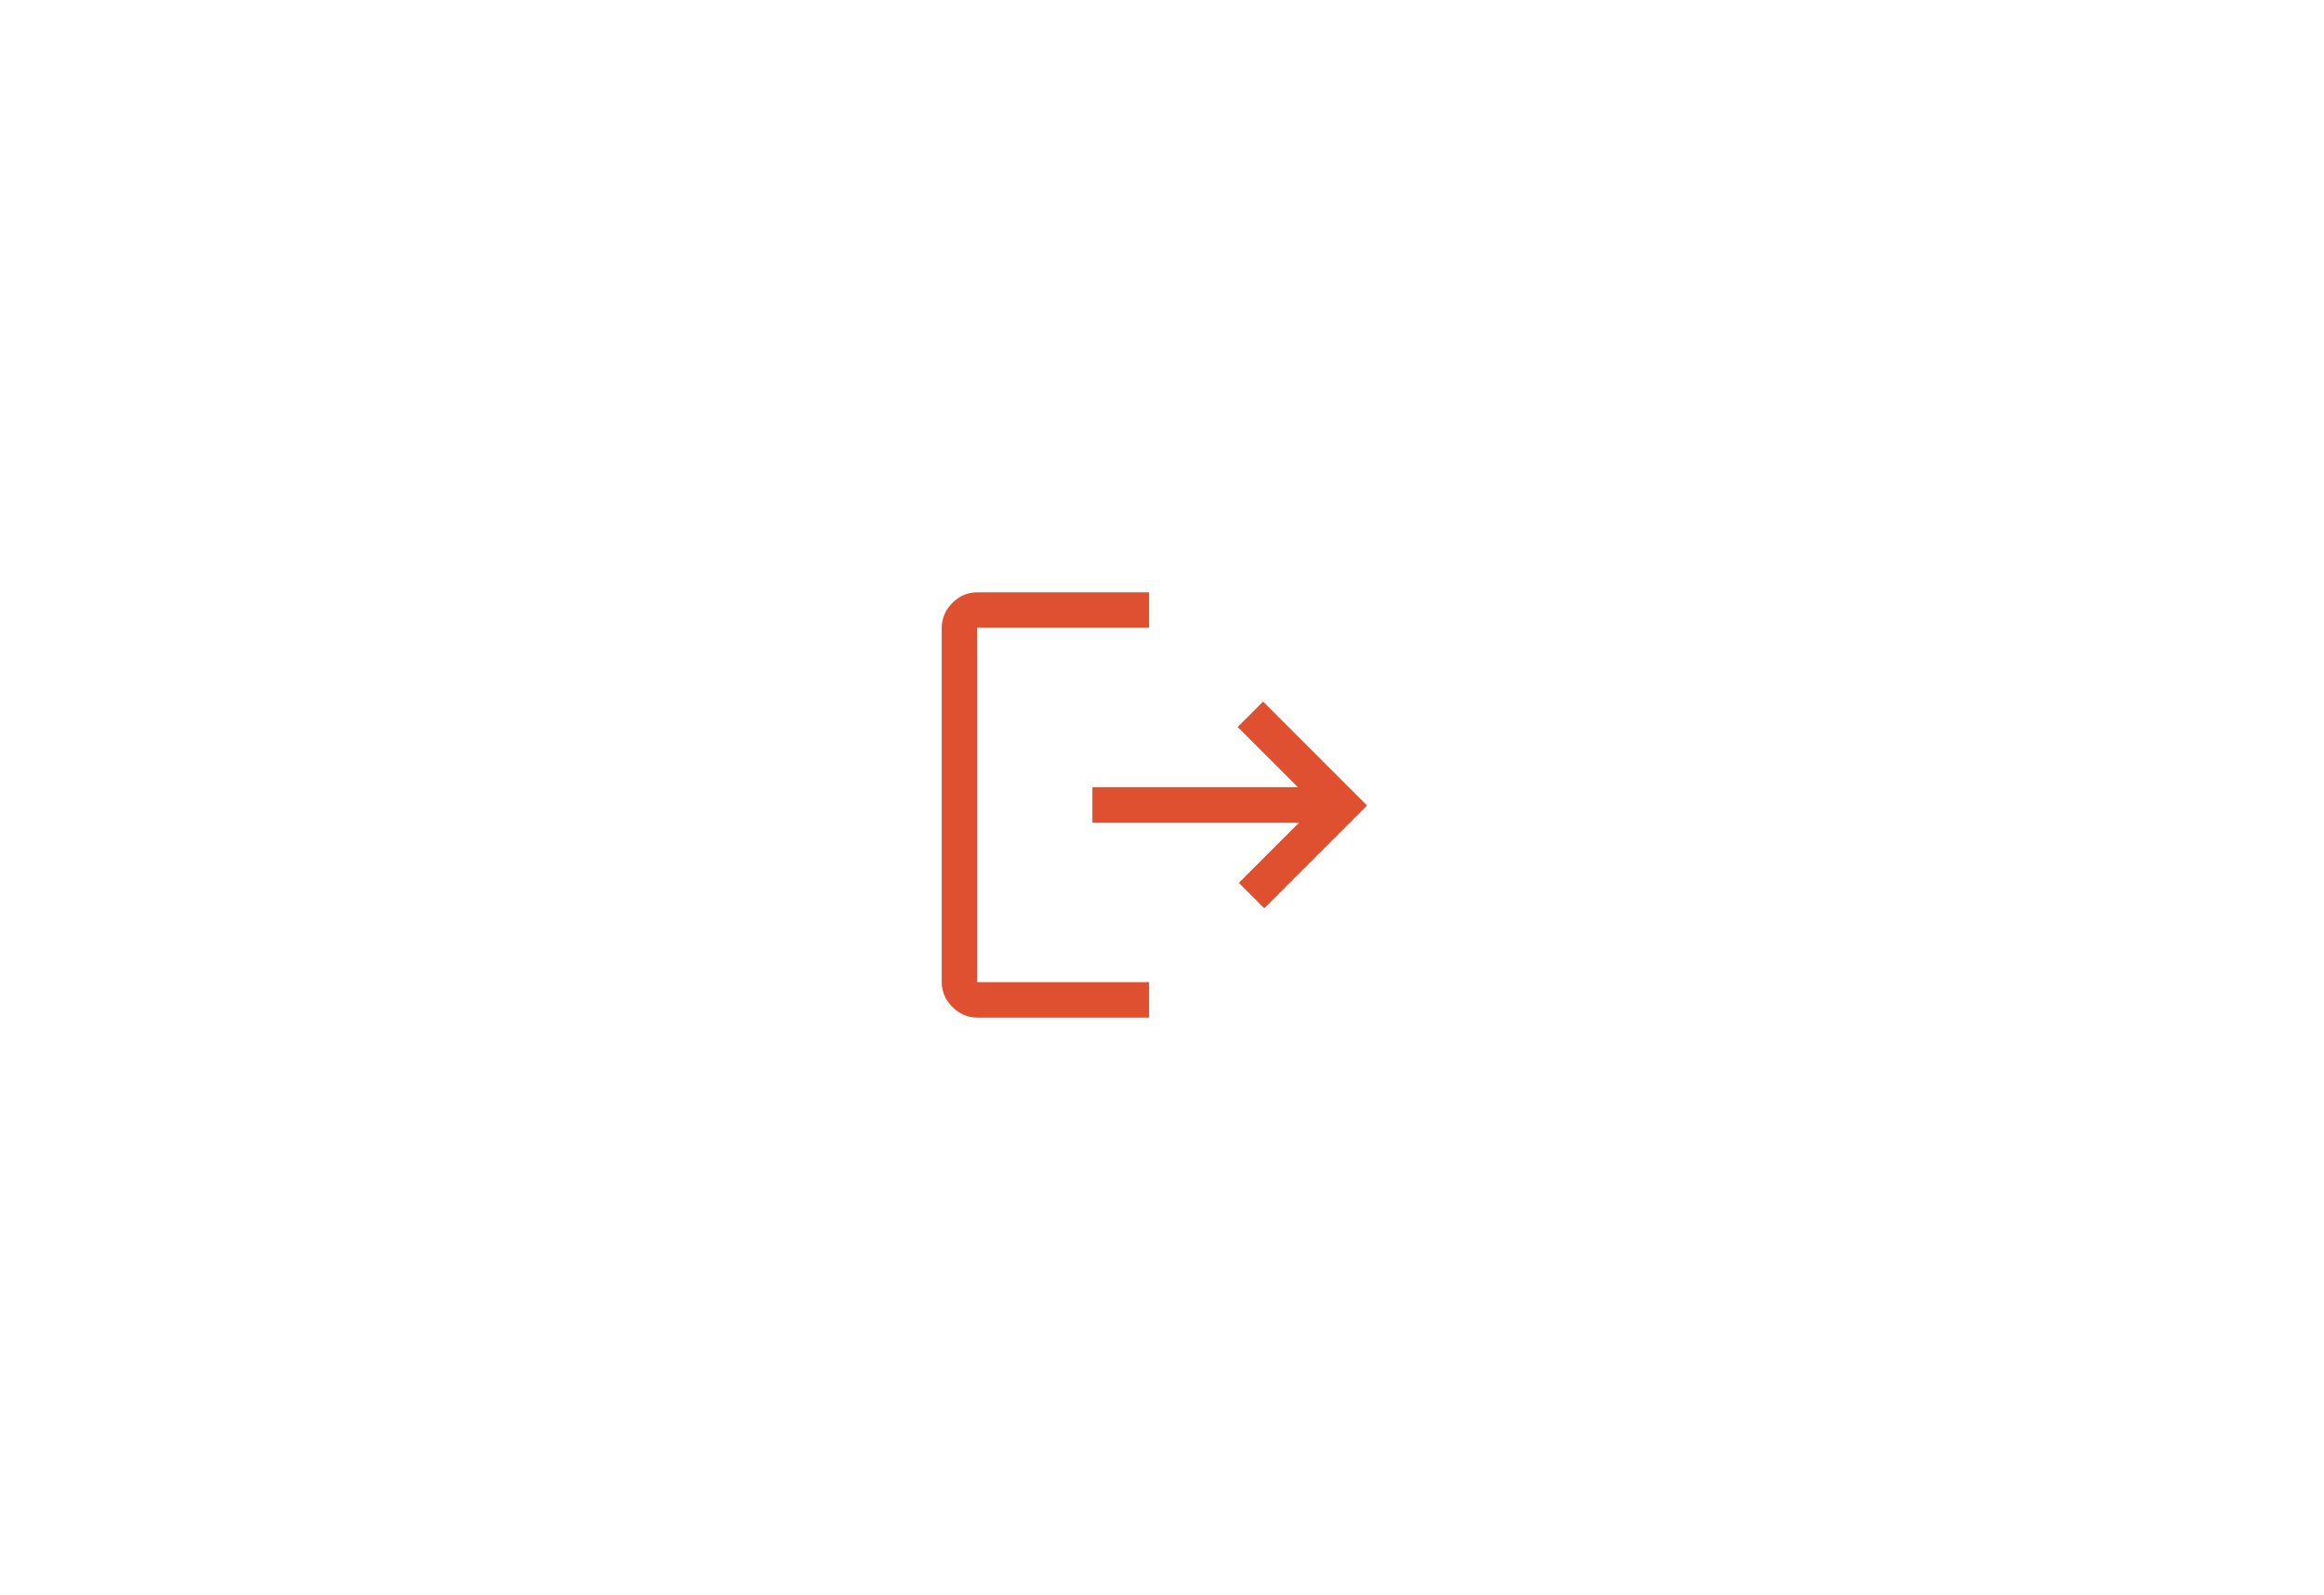
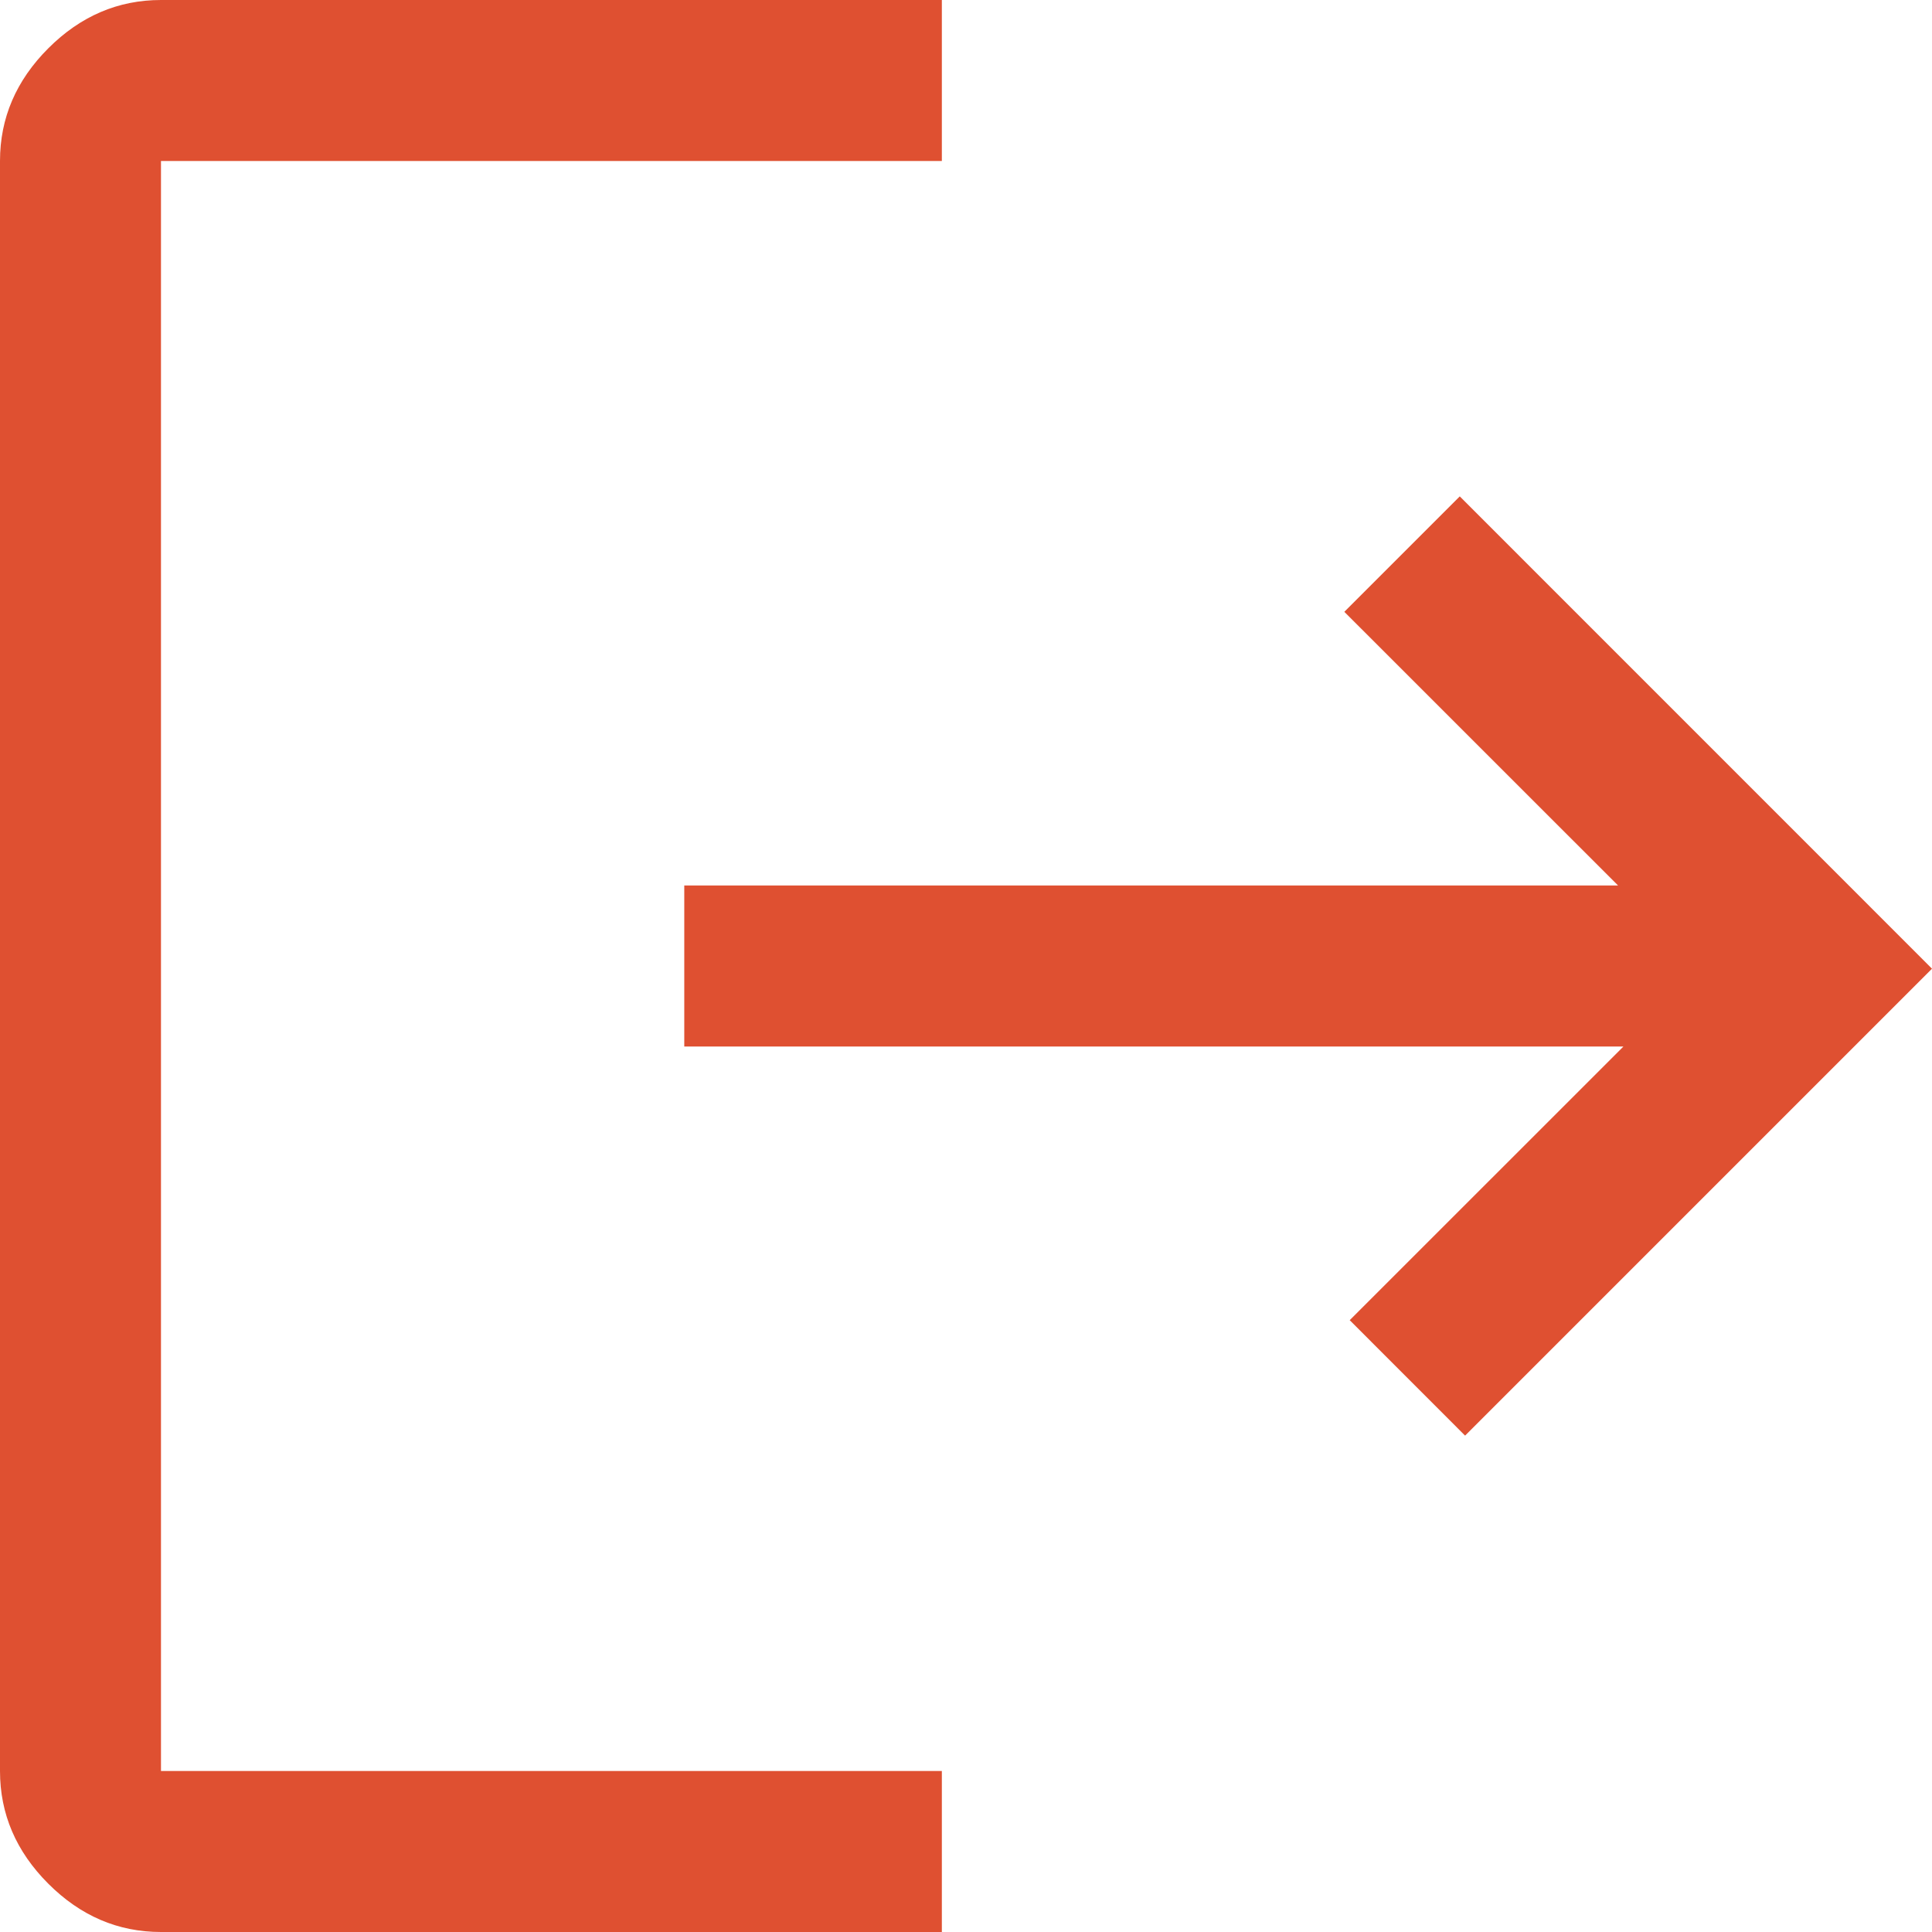
- <svg xmlns="http://www.w3.org/2000/svg" width="153" height="105" viewBox="0 0 153 105" fill="none">
-   <path d="M64.333 67C63.711 67 63.167 66.767 62.7 66.3C62.233 65.833 62 65.289 62 64.667V41.333C62 40.711 62.233 40.167 62.7 39.7C63.167 39.233 63.711 39 64.333 39H75.65V41.333H64.333V64.667H75.65V67H64.333ZM83.233 59.806L81.561 58.133L85.528 54.167H71.917V51.833H85.45L81.483 47.867L83.156 46.194L90 53.039L83.233 59.806Z" fill="#DF5031" />
+ <svg xmlns="http://www.w3.org/2000/svg" width="28" height="28" viewBox="0 0 28 28" fill="none">
+   <path d="M2.333 28C1.711 28 1.167 27.767 0.7 27.3C0.233 26.833 0 26.289 0 25.667V2.333C0 1.711 0.233 1.167 0.7 0.7C1.167 0.233 1.711 0 2.333 0H13.65V2.333H2.333V25.667H13.65V28H2.333ZM21.233 20.806L19.561 19.133L23.528 15.167H9.917V12.833H23.45L19.483 8.867L21.156 7.194L28 14.039L21.233 20.806Z" fill="#DF5031" />
</svg>
